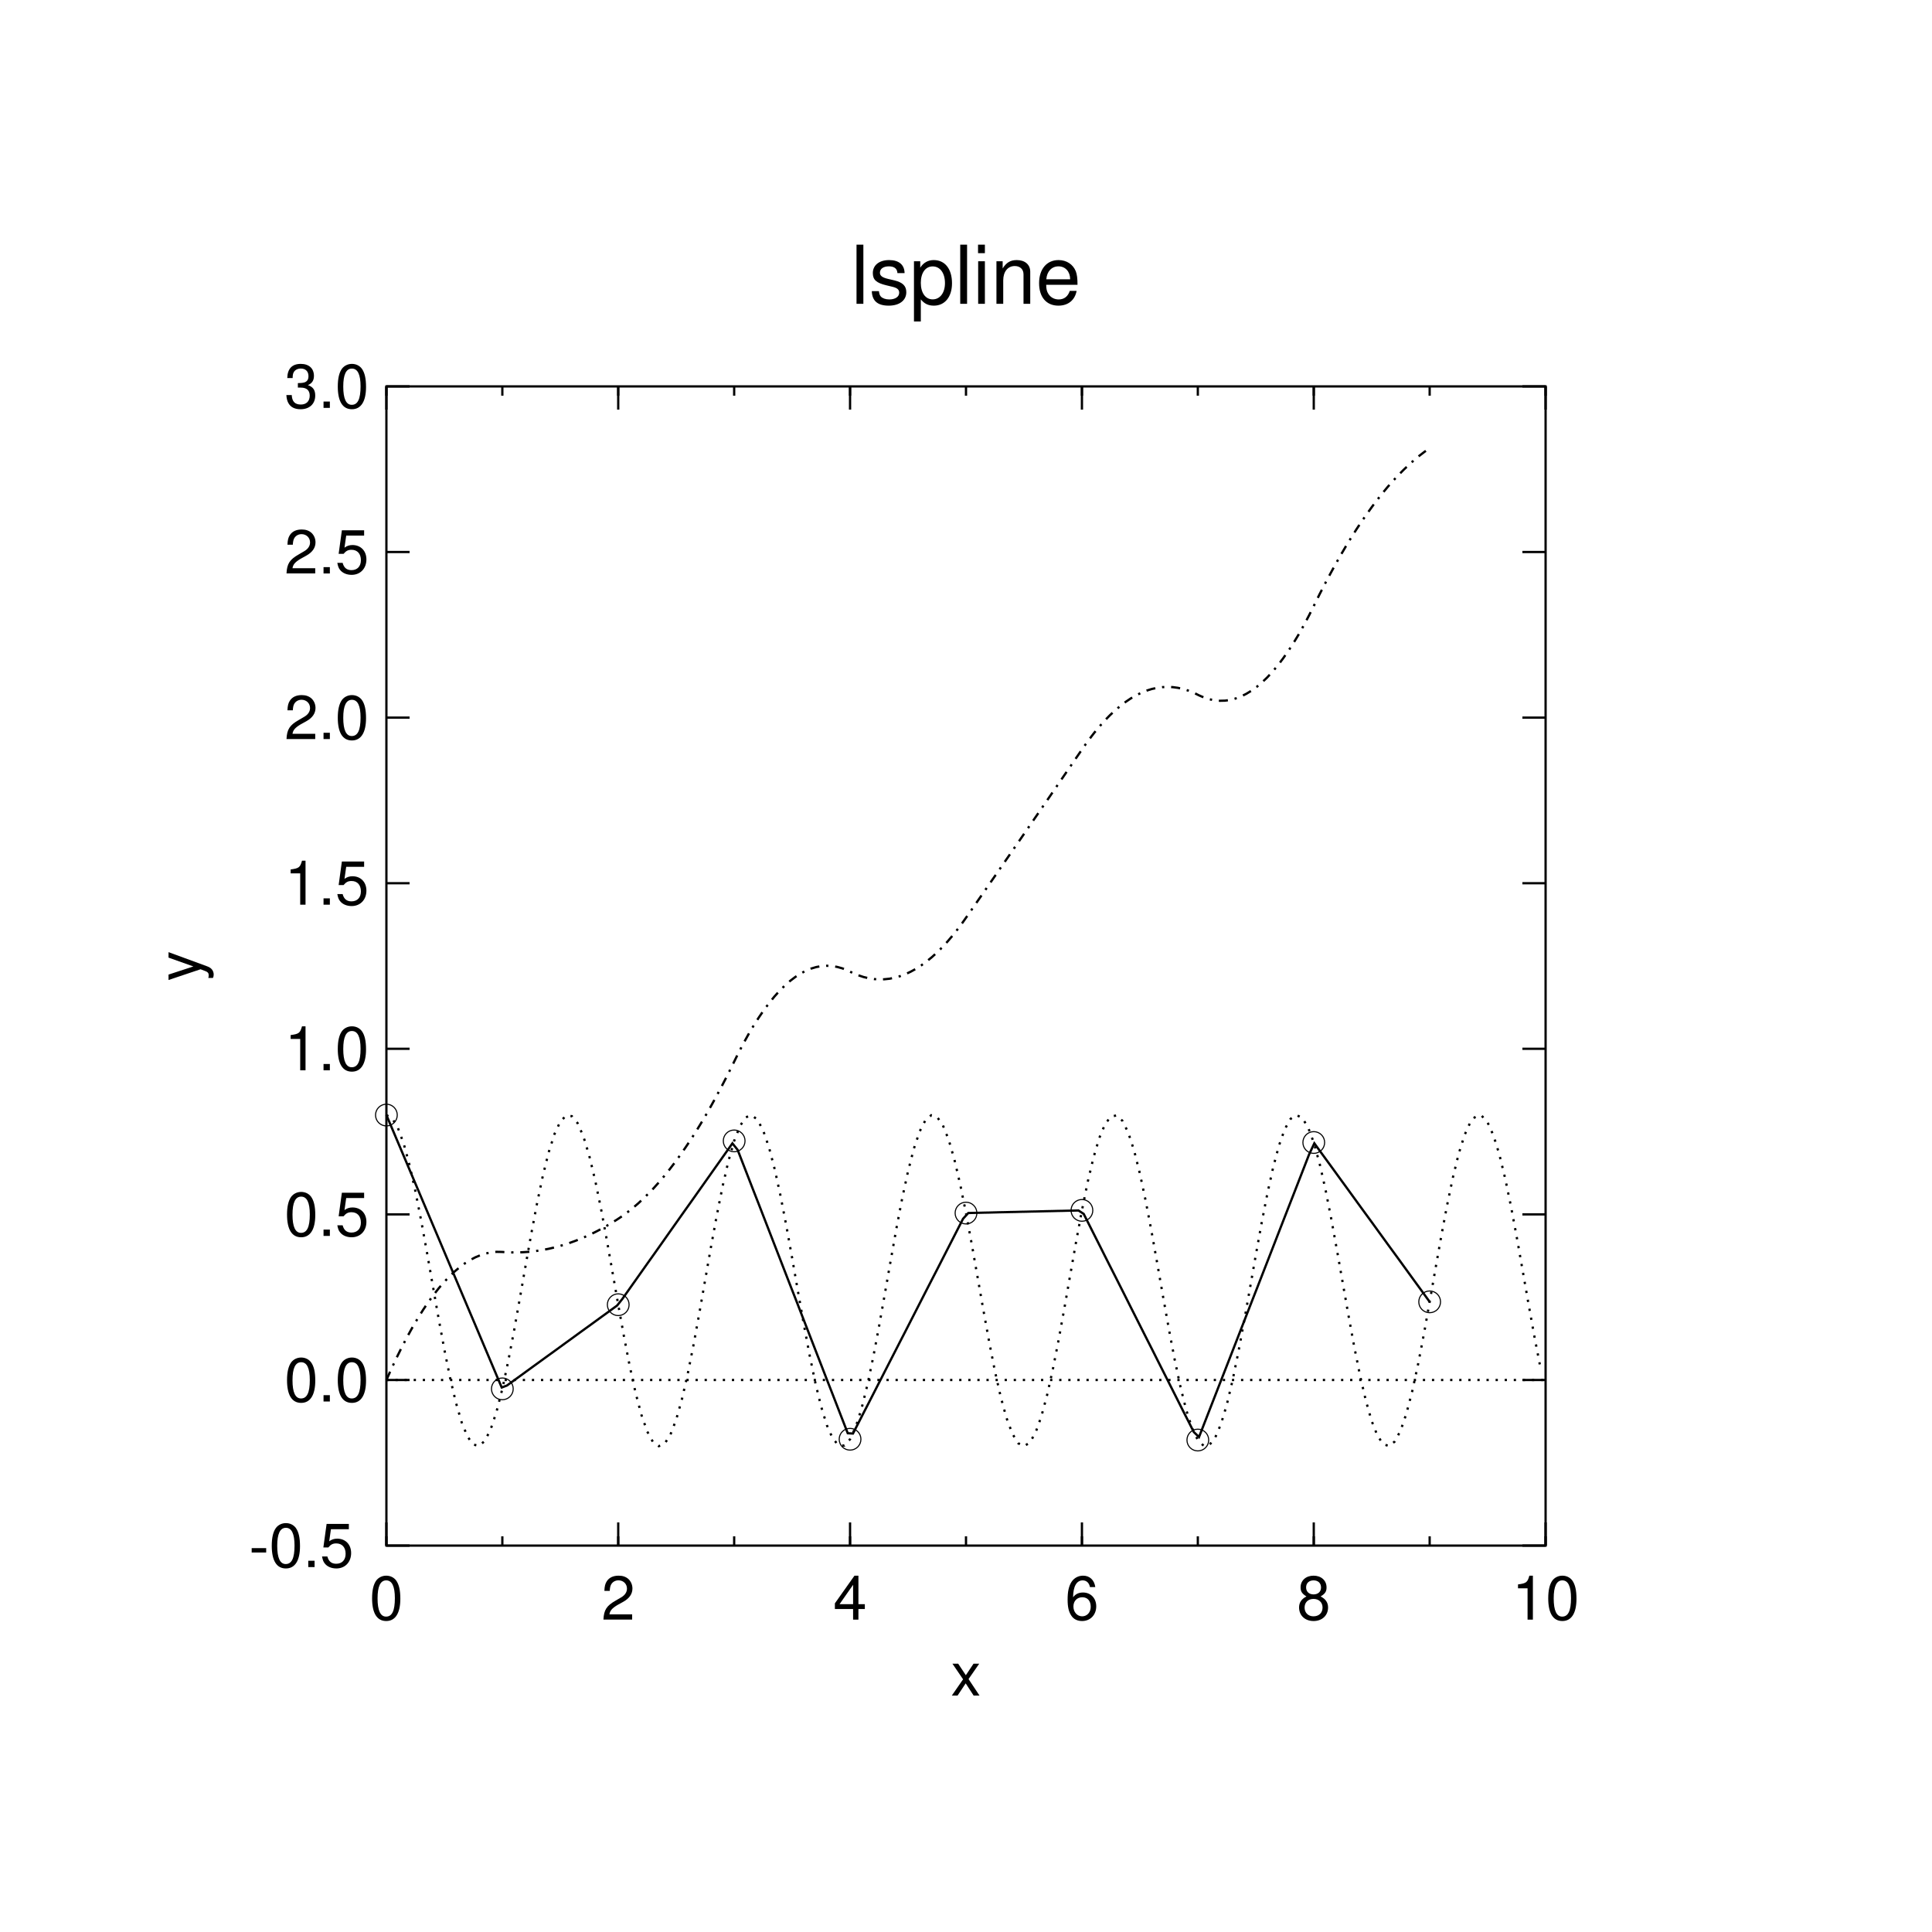
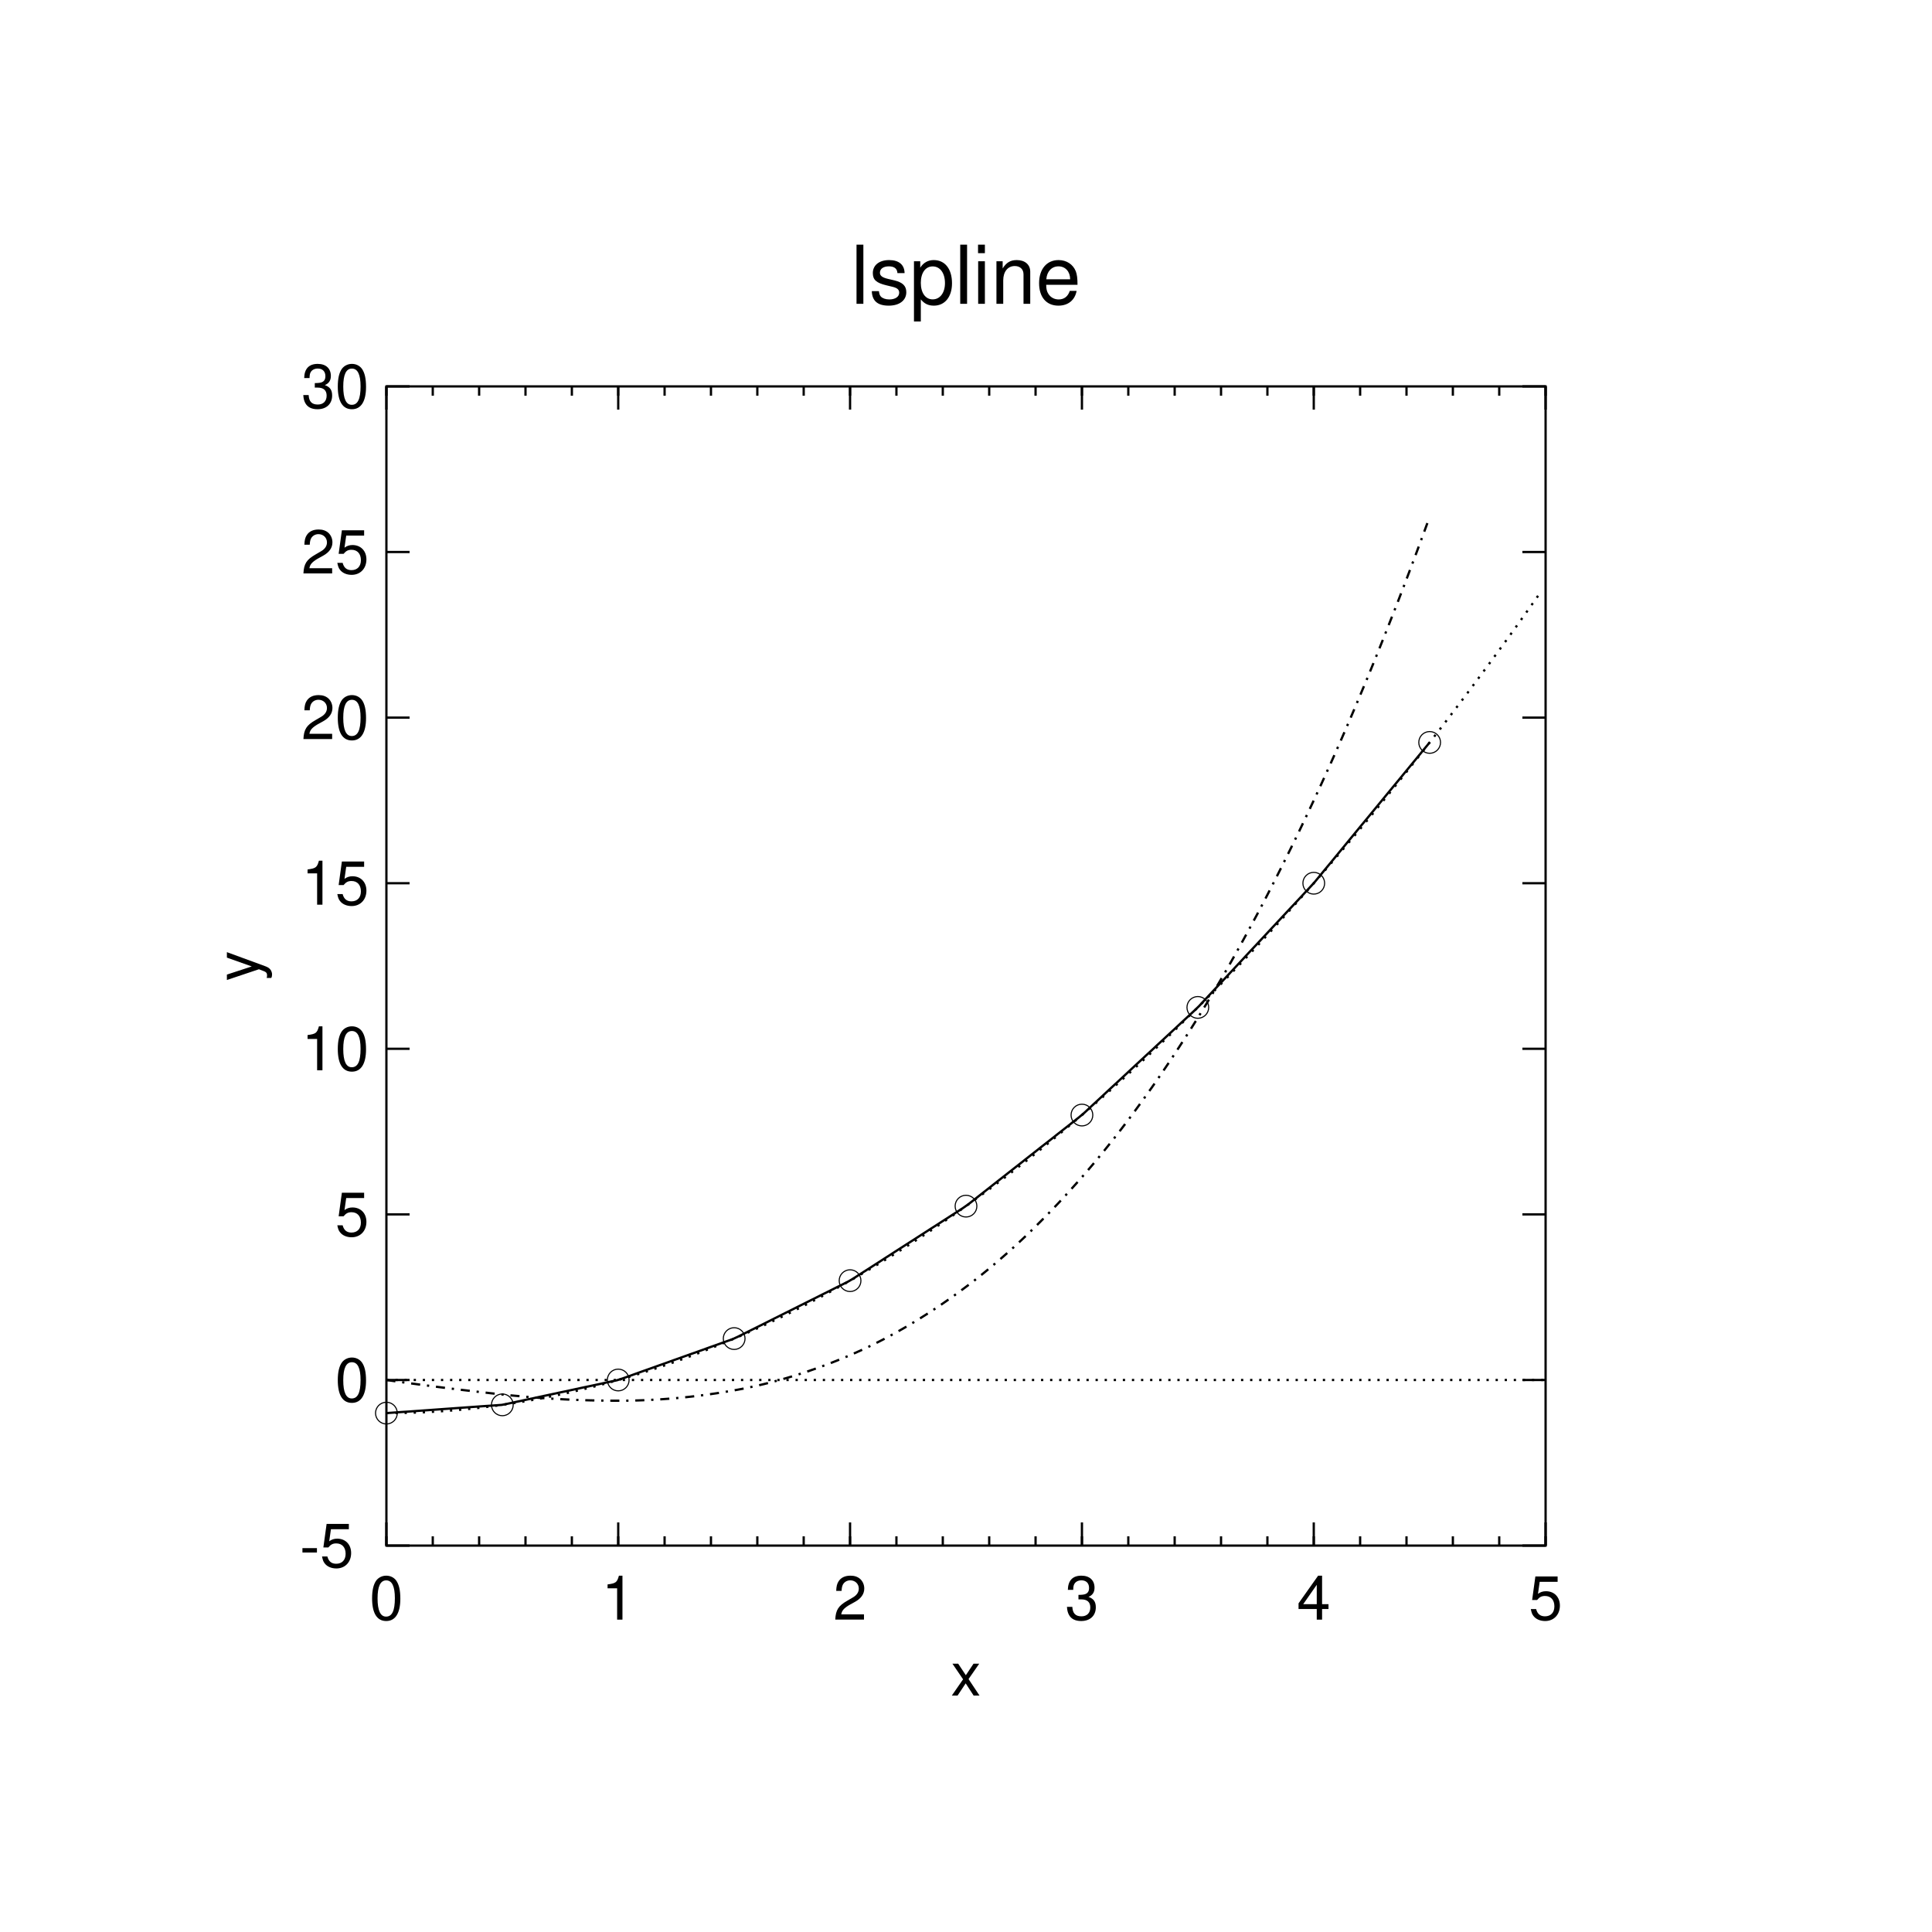
<svg xmlns="http://www.w3.org/2000/svg" version="1.1" baseProfile="full" id="body" width="8in" height="8in" viewBox="0 0 1 1" preserveAspectRatio="none">
  <rect id="background" x="0" y="0" width="1" height="1" stroke="none" fill="white" />
  <g id="content" transform="translate(0,1) scale(1,-1) scale(0.00024414) " xml:space="preserve" stroke="black" stroke-linecap="butt" stroke-linejoin="miter" stroke-miterlimit="10.433" stroke-dasharray="none" stroke-dashoffset="0" stroke-opacity="1" fill="none" fill-rule="evenodd" fill-opacity="1" font-style="normal" font-variant="normal" font-weight="normal" font-stretch="normal" font-size-adjust="none" letter-spacing="normal" word-spacing="normal" text-anchor="start">
    <text transform="translate(1804.2,3451.9) scale(1,-1) scale(8.6016) " font-family="Helvetica,sans-serif" font-size="20px" stroke="none" fill="black">lspline</text>
    <rect x="819.2" y="819.2" width="2457.6" height="2457.6" stroke-width="4.819" />
    <text transform="translate(783.33,662.21) scale(1,-1) scale(6.4512) " font-family="Helvetica,sans-serif" font-size="20px" stroke="none" fill="black">0</text>
    <line x1="819.2" y1="3276.8" x2="819.2" y2="3227.6" stroke-width="4.819" />
    <line x1="819.2" y1="819.2" x2="819.2" y2="868.35" stroke-width="4.819" />
-     <text transform="translate(1274.9,662.21) scale(1,-1) scale(6.4512) " font-family="Helvetica,sans-serif" font-size="20px" stroke="none" fill="black">2</text>
+     <text transform="translate(1274.9,662.21) scale(1,-1) scale(6.4512) " font-family="Helvetica,sans-serif" font-size="20px" stroke="none" fill="black">1</text>
    <line x1="1310.7" y1="3276.8" x2="1310.7" y2="3227.6" stroke-width="4.819" />
    <line x1="1310.7" y1="819.2" x2="1310.7" y2="868.35" stroke-width="4.819" />
-     <text transform="translate(1766.4,662.21) scale(1,-1) scale(6.4512) " font-family="Helvetica,sans-serif" font-size="20px" stroke="none" fill="black">4</text>
+     <text transform="translate(1766.4,662.21) scale(1,-1) scale(6.4512) " font-family="Helvetica,sans-serif" font-size="20px" stroke="none" fill="black">2</text>
    <line x1="1802.2" y1="3276.8" x2="1802.2" y2="3227.6" stroke-width="4.819" />
    <line x1="1802.2" y1="819.2" x2="1802.2" y2="868.35" stroke-width="4.819" />
-     <text transform="translate(2257.9,662.21) scale(1,-1) scale(6.4512) " font-family="Helvetica,sans-serif" font-size="20px" stroke="none" fill="black">6</text>
+     <text transform="translate(2257.9,662.21) scale(1,-1) scale(6.4512) " font-family="Helvetica,sans-serif" font-size="20px" stroke="none" fill="black">3</text>
    <line x1="2293.8" y1="3276.8" x2="2293.8" y2="3227.6" stroke-width="4.819" />
    <line x1="2293.8" y1="819.2" x2="2293.8" y2="868.35" stroke-width="4.819" />
-     <text transform="translate(2749.4,662.21) scale(1,-1) scale(6.4512) " font-family="Helvetica,sans-serif" font-size="20px" stroke="none" fill="black">8</text>
+     <text transform="translate(2749.4,662.21) scale(1,-1) scale(6.4512) " font-family="Helvetica,sans-serif" font-size="20px" stroke="none" fill="black">4</text>
    <line x1="2785.3" y1="3276.8" x2="2785.3" y2="3227.6" stroke-width="4.819" />
    <line x1="2785.3" y1="819.2" x2="2785.3" y2="868.35" stroke-width="4.819" />
-     <text transform="translate(3205.1,662.21) scale(1,-1) scale(6.4512) " font-family="Helvetica,sans-serif" font-size="20px" stroke="none" fill="black">10</text>
+     <text transform="translate(3240.9,662.21) scale(1,-1) scale(6.4512) " font-family="Helvetica,sans-serif" font-size="20px" stroke="none" fill="black">5</text>
    <line x1="3276.8" y1="3276.8" x2="3276.8" y2="3227.6" stroke-width="4.819" />
    <line x1="3276.8" y1="819.2" x2="3276.8" y2="868.35" stroke-width="4.819" />
    <line x1="819.2" y1="3276.8" x2="819.2" y2="3257.1" stroke-width="4.819" />
    <line x1="819.2" y1="819.2" x2="819.2" y2="838.86" stroke-width="4.819" />
-     <line x1="1065" y1="3276.8" x2="1065" y2="3257.1" stroke-width="4.819" />
-     <line x1="1065" y1="819.2" x2="1065" y2="838.86" stroke-width="4.819" />
+     <line x1="917.5" y1="3276.8" x2="917.5" y2="3257.1" stroke-width="4.819" />
+     <line x1="917.5" y1="819.2" x2="917.5" y2="838.86" stroke-width="4.819" />
+     <line x1="1015.8" y1="3276.8" x2="1015.8" y2="3257.1" stroke-width="4.819" />
+     <line x1="1015.8" y1="819.2" x2="1015.8" y2="838.86" stroke-width="4.819" />
+     <line x1="1114.1" y1="3276.8" x2="1114.1" y2="3257.1" stroke-width="4.819" />
+     <line x1="1114.1" y1="819.2" x2="1114.1" y2="838.86" stroke-width="4.819" />
+     <line x1="1212.4" y1="3276.8" x2="1212.4" y2="3257.1" stroke-width="4.819" />
+     <line x1="1212.4" y1="819.2" x2="1212.4" y2="838.86" stroke-width="4.819" />
    <line x1="1310.7" y1="3276.8" x2="1310.7" y2="3257.1" stroke-width="4.819" />
    <line x1="1310.7" y1="819.2" x2="1310.7" y2="838.86" stroke-width="4.819" />
-     <line x1="1556.5" y1="3276.8" x2="1556.5" y2="3257.1" stroke-width="4.819" />
-     <line x1="1556.5" y1="819.2" x2="1556.5" y2="838.86" stroke-width="4.819" />
+     <line x1="1409" y1="3276.8" x2="1409" y2="3257.1" stroke-width="4.819" />
+     <line x1="1409" y1="819.2" x2="1409" y2="838.86" stroke-width="4.819" />
+     <line x1="1507.3" y1="3276.8" x2="1507.3" y2="3257.1" stroke-width="4.819" />
+     <line x1="1507.3" y1="819.2" x2="1507.3" y2="838.86" stroke-width="4.819" />
+     <line x1="1605.6" y1="3276.8" x2="1605.6" y2="3257.1" stroke-width="4.819" />
+     <line x1="1605.6" y1="819.2" x2="1605.6" y2="838.86" stroke-width="4.819" />
+     <line x1="1703.9" y1="3276.8" x2="1703.9" y2="3257.1" stroke-width="4.819" />
+     <line x1="1703.9" y1="819.2" x2="1703.9" y2="838.86" stroke-width="4.819" />
    <line x1="1802.2" y1="3276.8" x2="1802.2" y2="3257.1" stroke-width="4.819" />
    <line x1="1802.2" y1="819.2" x2="1802.2" y2="838.86" stroke-width="4.819" />
-     <line x1="2048" y1="3276.8" x2="2048" y2="3257.1" stroke-width="4.819" />
-     <line x1="2048" y1="819.2" x2="2048" y2="838.86" stroke-width="4.819" />
+     <line x1="1900.5" y1="3276.8" x2="1900.5" y2="3257.1" stroke-width="4.819" />
+     <line x1="1900.5" y1="819.2" x2="1900.5" y2="838.86" stroke-width="4.819" />
+     <line x1="1998.8" y1="3276.8" x2="1998.8" y2="3257.1" stroke-width="4.819" />
+     <line x1="1998.8" y1="819.2" x2="1998.8" y2="838.86" stroke-width="4.819" />
+     <line x1="2097.2" y1="3276.8" x2="2097.2" y2="3257.1" stroke-width="4.819" />
+     <line x1="2097.2" y1="819.2" x2="2097.2" y2="838.86" stroke-width="4.819" />
+     <line x1="2195.5" y1="3276.8" x2="2195.5" y2="3257.1" stroke-width="4.819" />
+     <line x1="2195.5" y1="819.2" x2="2195.5" y2="838.86" stroke-width="4.819" />
    <line x1="2293.8" y1="3276.8" x2="2293.8" y2="3257.1" stroke-width="4.819" />
    <line x1="2293.8" y1="819.2" x2="2293.8" y2="838.86" stroke-width="4.819" />
-     <line x1="2539.5" y1="3276.8" x2="2539.5" y2="3257.1" stroke-width="4.819" />
-     <line x1="2539.5" y1="819.2" x2="2539.5" y2="838.86" stroke-width="4.819" />
+     <line x1="2392.1" y1="3276.8" x2="2392.1" y2="3257.1" stroke-width="4.819" />
+     <line x1="2392.1" y1="819.2" x2="2392.1" y2="838.86" stroke-width="4.819" />
+     <line x1="2490.4" y1="3276.8" x2="2490.4" y2="3257.1" stroke-width="4.819" />
+     <line x1="2490.4" y1="819.2" x2="2490.4" y2="838.86" stroke-width="4.819" />
+     <line x1="2588.7" y1="3276.8" x2="2588.7" y2="3257.1" stroke-width="4.819" />
+     <line x1="2588.7" y1="819.2" x2="2588.7" y2="838.86" stroke-width="4.819" />
+     <line x1="2687" y1="3276.8" x2="2687" y2="3257.1" stroke-width="4.819" />
+     <line x1="2687" y1="819.2" x2="2687" y2="838.86" stroke-width="4.819" />
    <line x1="2785.3" y1="3276.8" x2="2785.3" y2="3257.1" stroke-width="4.819" />
    <line x1="2785.3" y1="819.2" x2="2785.3" y2="838.86" stroke-width="4.819" />
-     <line x1="3031" y1="3276.8" x2="3031" y2="3257.1" stroke-width="4.819" />
-     <line x1="3031" y1="819.2" x2="3031" y2="838.86" stroke-width="4.819" />
+     <line x1="2883.6" y1="3276.8" x2="2883.6" y2="3257.1" stroke-width="4.819" />
+     <line x1="2883.6" y1="819.2" x2="2883.6" y2="838.86" stroke-width="4.819" />
+     <line x1="2981.9" y1="3276.8" x2="2981.9" y2="3257.1" stroke-width="4.819" />
+     <line x1="2981.9" y1="819.2" x2="2981.9" y2="838.86" stroke-width="4.819" />
+     <line x1="3080.2" y1="3276.8" x2="3080.2" y2="3257.1" stroke-width="4.819" />
+     <line x1="3080.2" y1="819.2" x2="3080.2" y2="838.86" stroke-width="4.819" />
+     <line x1="3178.5" y1="3276.8" x2="3178.5" y2="3257.1" stroke-width="4.819" />
+     <line x1="3178.5" y1="819.2" x2="3178.5" y2="838.86" stroke-width="4.819" />
    <line x1="3276.8" y1="3276.8" x2="3276.8" y2="3257.1" stroke-width="4.819" />
    <line x1="3276.8" y1="819.2" x2="3276.8" y2="838.86" stroke-width="4.819" />
-     <text transform="translate(527.64,773.65) scale(1,-1) scale(6.4512) " font-family="Helvetica,sans-serif" font-size="20px" stroke="none" fill="black">-0.5</text>
+     <text transform="translate(635.25,773.65) scale(1,-1) scale(6.4512) " font-family="Helvetica,sans-serif" font-size="20px" stroke="none" fill="black">-5</text>
    <line x1="3276.8" y1="819.2" x2="3227.6" y2="819.2" stroke-width="4.819" />
    <line x1="819.2" y1="819.2" x2="868.35" y2="819.2" stroke-width="4.819" />
-     <text transform="translate(602.99,1124.7) scale(1,-1) scale(6.4512) " font-family="Helvetica,sans-serif" font-size="20px" stroke="none" fill="black">0.0</text>
+     <text transform="translate(710.6,1124.7) scale(1,-1) scale(6.4512) " font-family="Helvetica,sans-serif" font-size="20px" stroke="none" fill="black">0</text>
    <line x1="3276.8" y1="1170.3" x2="3227.6" y2="1170.3" stroke-width="4.819" />
    <line x1="819.2" y1="1170.3" x2="868.35" y2="1170.3" stroke-width="4.819" />
-     <text transform="translate(602.99,1475.8) scale(1,-1) scale(6.4512) " font-family="Helvetica,sans-serif" font-size="20px" stroke="none" fill="black">0.5</text>
+     <text transform="translate(710.6,1475.8) scale(1,-1) scale(6.4512) " font-family="Helvetica,sans-serif" font-size="20px" stroke="none" fill="black">5</text>
    <line x1="3276.8" y1="1521.4" x2="3227.6" y2="1521.4" stroke-width="4.819" />
    <line x1="819.2" y1="1521.4" x2="868.35" y2="1521.4" stroke-width="4.819" />
-     <text transform="translate(602.99,1826.9) scale(1,-1) scale(6.4512) " font-family="Helvetica,sans-serif" font-size="20px" stroke="none" fill="black">1.0</text>
+     <text transform="translate(638.86,1826.9) scale(1,-1) scale(6.4512) " font-family="Helvetica,sans-serif" font-size="20px" stroke="none" fill="black">10</text>
    <line x1="3276.8" y1="1872.5" x2="3227.6" y2="1872.5" stroke-width="4.819" />
    <line x1="819.2" y1="1872.5" x2="868.35" y2="1872.5" stroke-width="4.819" />
-     <text transform="translate(602.99,2178) scale(1,-1) scale(6.4512) " font-family="Helvetica,sans-serif" font-size="20px" stroke="none" fill="black">1.5</text>
+     <text transform="translate(638.86,2178) scale(1,-1) scale(6.4512) " font-family="Helvetica,sans-serif" font-size="20px" stroke="none" fill="black">15</text>
    <line x1="3276.8" y1="2223.5" x2="3227.6" y2="2223.5" stroke-width="4.819" />
    <line x1="819.2" y1="2223.5" x2="868.35" y2="2223.5" stroke-width="4.819" />
-     <text transform="translate(602.99,2529.1) scale(1,-1) scale(6.4512) " font-family="Helvetica,sans-serif" font-size="20px" stroke="none" fill="black">2.0</text>
+     <text transform="translate(638.86,2529.1) scale(1,-1) scale(6.4512) " font-family="Helvetica,sans-serif" font-size="20px" stroke="none" fill="black">20</text>
    <line x1="3276.8" y1="2574.6" x2="3227.6" y2="2574.6" stroke-width="4.819" />
    <line x1="819.2" y1="2574.6" x2="868.35" y2="2574.6" stroke-width="4.819" />
-     <text transform="translate(602.99,2880.2) scale(1,-1) scale(6.4512) " font-family="Helvetica,sans-serif" font-size="20px" stroke="none" fill="black">2.5</text>
+     <text transform="translate(638.86,2880.2) scale(1,-1) scale(6.4512) " font-family="Helvetica,sans-serif" font-size="20px" stroke="none" fill="black">25</text>
    <line x1="3276.8" y1="2925.7" x2="3227.6" y2="2925.7" stroke-width="4.819" />
    <line x1="819.2" y1="2925.7" x2="868.35" y2="2925.7" stroke-width="4.819" />
-     <text transform="translate(602.99,3231.3) scale(1,-1) scale(6.4512) " font-family="Helvetica,sans-serif" font-size="20px" stroke="none" fill="black">3.0</text>
+     <text transform="translate(638.86,3231.3) scale(1,-1) scale(6.4512) " font-family="Helvetica,sans-serif" font-size="20px" stroke="none" fill="black">30</text>
    <line x1="3276.8" y1="3276.8" x2="3227.6" y2="3276.8" stroke-width="4.819" />
    <line x1="819.2" y1="3276.8" x2="868.35" y2="3276.8" stroke-width="4.819" />
    <line x1="819.2" y1="1170.3" x2="3276.8" y2="1170.3" stroke-width="4.819" stroke-dasharray="4.819, 14.456" />
    <text transform="translate(2015.7,501.24) scale(1,-1) scale(6.4512) " font-family="Helvetica,sans-serif" font-size="20px" stroke="none" fill="black">x</text>
-     <text transform="matrix(0 6.4512 6.4512 0 424.93 2015.7) " font-family="Helvetica,sans-serif" font-size="20px" stroke="none" fill="black">y</text>
-     <circle cx="819.2" cy="1732" r="23.04" stroke-width="2.304" />
-     <circle cx="1065" cy="1151.5" r="23.04" stroke-width="2.304" />
-     <circle cx="1310.7" cy="1329.9" r="23.04" stroke-width="2.304" />
-     <circle cx="1556.5" cy="1677.2" r="23.04" stroke-width="2.304" />
-     <circle cx="1802.2" cy="1044.7" r="23.04" stroke-width="2.304" />
-     <circle cx="2048" cy="1524.2" r="23.04" stroke-width="2.304" />
-     <circle cx="2293.8" cy="1529.9" r="23.04" stroke-width="2.304" />
-     <circle cx="2539.5" cy="1043" r="23.04" stroke-width="2.304" />
-     <circle cx="2785.3" cy="1673.8" r="23.04" stroke-width="2.304" />
-     <circle cx="3031" cy="1336" r="23.04" stroke-width="2.304" />
-     <polyline points="819.2,1732 831.49,1725 843.78,1704.3 856.06,1670.7 868.35,1625.5 880.64,1570.6 892.93,1508.2 905.22,1440.6 917.5,1370.7 929.79,1301.2 942.08,1234.8 954.37,1174.3 966.66,1122 978.94,1080.1 991.23,1050.1 1003.5,1033.4 1015.8,1030.5 1028.1,1041.5 1040.4,1066.1 1052.7,1103.2 1065,1151.5 1077.2,1208.8 1089.5,1273 1101.8,1341.6 1114.1,1411.7 1126.4,1480.5 1138.7,1545.4 1151,1603.8 1163.3,1653.2 1175.6,1691.8 1187.8,1718 1200.1,1730.8 1212.4,1729.6 1224.7,1714.6 1237,1686.2 1249.3,1645.6 1261.6,1594.5 1273.9,1534.9 1286.1,1469.2 1298.4,1399.9 1310.7,1329.9 1323,1261.9 1335.3,1198.6 1347.6,1142.6 1359.9,1096.2 1372.2,1061.1 1384.4,1038.7 1396.7,1030 1409,1035.2 1421.3,1054.3 1433.6,1086.4 1445.9,1130.2 1458.2,1184 1470.5,1245.7 1482.8,1312.7 1495,1382.5 1507.3,1452.2 1519.6,1519.1 1531.9,1580.5 1544.2,1633.9 1556.5,1677.2 1568.8,1708.7 1581.1,1727.2 1593.3,1731.8 1605.6,1722.5 1617.9,1699.5 1630.2,1663.9 1642.5,1616.9 1654.8,1560.6 1667.1,1497.1 1679.4,1428.9 1691.6,1358.9 1703.9,1289.7 1716.2,1224.2 1728.5,1164.9 1740.8,1114.2 1753.1,1074.2 1765.4,1046.4 1777.7,1031.9 1790,1031.3 1802.2,1044.7 1814.5,1071.5 1826.8,1110.6 1839.1,1160.5 1851.4,1219.2 1863.7,1284.3 1876,1353.3 1888.3,1423.4 1900.5,1491.8 1912.8,1555.8 1925.1,1612.8 1937.4,1660.5 1949.7,1697.1 1962,1721.1 1974.3,1731.6 1986.6,1728.1 1998.8,1710.7 2011.1,1680.2 2023.4,1637.7 2035.7,1585 2048,1524.2 2060.3,1457.7 2072.6,1388.1 2084.9,1318.2 2097.2,1250.8 2109.4,1188.6 2121.7,1134.1 2134,1089.4 2146.3,1056.4 2158.6,1036.2 2170.9,1029.9 2183.2,1037.5 2195.5,1058.8 2207.7,1092.9 2220,1138.6 2232.3,1193.9 2244.6,1256.6 2256.9,1324.3 2269.2,1394.3 2281.5,1463.7 2293.8,1529.9 2306,1590.1 2318.3,1641.9 2330.6,1683.4 2342.9,1712.8 2355.2,1728.9 2367.5,1731.2 2379.8,1719.6 2392.1,1694.4 2404.4,1656.7 2416.6,1608.1 2428.9,1550.3 2441.2,1485.9 2453.5,1417.2 2465.8,1347.1 2478.1,1278.4 2490.4,1213.7 2502.7,1155.7 2514.9,1106.7 2527.2,1068.6 2539.5,1043 2551.8,1030.8 2564.1,1032.6 2576.4,1048.3 2588.7,1077.3 2601,1118.3 2613.2,1169.8 2625.5,1229.8 2637.8,1295.7 2650.1,1365.1 2662.4,1435.1 2674.7,1502.9 2687,1565.9 2699.3,1621.5 2711.6,1667.5 2723.8,1702.1 2736.1,1723.9 2748.4,1732 2760.7,1726.1 2773,1706.4 2785.3,1673.8 2797.6,1629.5 2809.9,1575.3 2822.1,1513.4 2834.4,1446.1 2846.7,1376.3 2859,1306.6 2871.3,1239.9 2883.6,1178.9 2895.9,1125.9 2908.2,1083 2920.4,1052.1 2932.7,1034.2 2945,1030.2 2957.3,1040.1 2969.6,1063.7 2981.9,1099.9 2994.2,1147.2 3006.5,1204 3018.8,1267.7 3031,1336 3043.3,1406.1 3055.6,1475.2 3067.9,1540.5 3080.2,1599.4 3092.5,1649.7 3104.8,1689.2 3117.1,1716.4 3129.3,1730.3 3141.6,1730.2 3153.9,1716.2 3166.2,1688.9 3178.5,1649.3 3190.8,1598.9 3203.1,1539.9 3215.4,1474.6 3227.6,1405.5 3239.9,1335.4 3252.2,1267.1 3264.5,1203.4 " stroke-width="4.819" stroke-dasharray="4.819, 14.456" />
-     <polyline points="819.2,1732 830.31,1705.8 841.43,1679.5 852.54,1653.3 863.66,1627 874.77,1600.7 885.89,1574.5 897,1548.2 908.12,1522 919.23,1495.7 930.35,1469.5 941.46,1443.2 952.58,1416.9 963.69,1390.7 974.81,1364.4 985.92,1338.2 997.04,1311.9 1008.2,1285.7 1019.3,1259.4 1030.4,1233.1 1041.5,1206.9 1052.6,1180.6 1063.7,1154.4 1074.8,1158.6 1086,1166.7 1097.1,1174.8 1108.2,1182.8 1119.3,1190.9 1130.4,1199 1141.5,1207 1152.6,1215.1 1163.8,1223.2 1174.9,1231.2 1186,1239.3 1197.1,1247.4 1208.2,1255.4 1219.3,1263.5 1230.4,1271.6 1241.6,1279.7 1252.7,1287.7 1263.8,1295.8 1274.9,1303.9 1286,1311.9 1297.1,1320 1308.3,1328.1 1319.4,1342.1 1330.5,1357.8 1341.6,1373.5 1352.7,1389.2 1363.8,1404.9 1374.9,1420.6 1386.1,1436.3 1397.2,1452 1408.3,1467.7 1419.4,1483.5 1430.5,1499.2 1441.6,1514.9 1452.7,1530.6 1463.9,1546.3 1475,1562 1486.1,1577.7 1497.2,1593.4 1508.3,1609.1 1519.4,1624.8 1530.5,1640.5 1541.7,1656.3 1552.8,1672 1563.9,1658.1 1575,1629.5 1586.1,1600.9 1597.2,1572.3 1608.4,1543.7 1619.5,1515.1 1630.6,1486.5 1641.7,1457.9 1652.8,1429.3 1663.9,1400.7 1675,1372.1 1686.2,1343.5 1697.3,1314.9 1708.4,1286.3 1719.5,1257.7 1730.6,1229.1 1741.7,1200.5 1752.8,1171.8 1764,1143.2 1775.1,1114.6 1786.2,1086 1797.3,1057.4 1808.4,1056.8 1819.5,1078.4 1830.6,1100.1 1841.8,1121.8 1852.9,1143.5 1864,1165.2 1875.1,1186.9 1886.2,1208.6 1897.3,1230.2 1908.4,1251.9 1919.6,1273.6 1930.7,1295.3 1941.8,1317 1952.9,1338.7 1964,1360.4 1975.1,1382 1986.3,1403.7 1997.4,1425.4 2008.5,1447.1 2019.6,1468.8 2030.7,1490.5 2041.8,1512.2 2052.9,1524.3 2064.1,1524.6 2075.2,1524.8 2086.3,1525.1 2097.4,1525.3 2108.5,1525.6 2119.6,1525.9 2130.7,1526.1 2141.9,1526.4 2153,1526.6 2164.1,1526.9 2175.2,1527.1 2186.3,1527.4 2197.4,1527.6 2208.5,1527.9 2219.7,1528.2 2230.8,1528.4 2241.9,1528.7 2253,1528.9 2264.1,1529.2 2275.2,1529.4 2286.4,1529.7 2297.5,1522.5 2308.6,1500.5 2319.7,1478.5 2330.8,1456.5 2341.9,1434.4 2353,1412.4 2364.2,1390.4 2375.3,1368.4 2386.4,1346.4 2397.5,1324.3 2408.6,1302.3 2419.7,1280.3 2430.8,1258.3 2442,1236.3 2453.1,1214.2 2464.2,1192.2 2475.3,1170.2 2486.4,1148.2 2497.5,1126.2 2508.6,1104.1 2519.8,1082.1 2530.9,1060.1 2542,1049.3 2553.1,1077.9 2564.2,1106.4 2575.3,1134.9 2586.4,1163.4 2597.6,1192 2608.7,1220.5 2619.8,1249 2630.9,1277.6 2642,1306.1 2653.1,1334.6 2664.3,1363.2 2675.4,1391.7 2686.5,1420.2 2697.6,1448.7 2708.7,1477.3 2719.8,1505.8 2730.9,1534.3 2742.1,1562.9 2753.2,1591.4 2764.3,1619.9 2775.4,1648.5 2786.5,1672.1 2797.6,1656.8 2808.7,1641.6 2819.9,1626.3 2831,1611 2842.1,1595.7 2853.2,1580.5 2864.3,1565.2 2875.4,1549.9 2886.5,1534.6 2897.7,1519.3 2908.8,1504.1 2919.9,1488.8 2931,1473.5 2942.1,1458.2 2953.2,1443 2964.4,1427.7 2975.5,1412.4 2986.6,1397.1 2997.7,1381.8 3008.8,1366.6 3019.9,1351.3 3031,1336 " stroke-width="4.819" />
-     <polyline points="819.2,1170.3 830.31,1195.1 841.43,1218.7 852.54,1241.2 863.66,1262.4 874.77,1282.5 885.89,1301.3 897,1319 908.12,1335.5 919.23,1350.8 930.35,1365 941.46,1377.9 952.58,1389.6 963.69,1400.2 974.81,1409.6 985.92,1417.8 997.04,1424.8 1008.2,1430.6 1019.3,1435.2 1030.4,1438.6 1041.5,1440.9 1052.6,1442 1063.7,1441.8 1074.8,1441.1 1086,1440.8 1097.1,1440.8 1108.2,1441.2 1119.3,1441.9 1130.4,1443 1141.5,1444.5 1152.6,1446.4 1163.8,1448.6 1174.9,1451.2 1186,1454.1 1197.1,1457.4 1208.2,1461.1 1219.3,1465.1 1230.4,1469.5 1241.6,1474.3 1252.7,1479.4 1263.8,1484.9 1274.9,1490.7 1286,1497 1297.1,1503.6 1308.3,1510.5 1319.4,1517.9 1330.5,1526.1 1341.6,1534.9 1352.7,1544.4 1363.8,1554.7 1374.9,1565.7 1386.1,1577.3 1397.2,1589.7 1408.3,1602.8 1419.4,1616.6 1430.5,1631.1 1441.6,1646.4 1452.7,1662.3 1463.9,1679 1475,1696.3 1486.1,1714.4 1497.2,1733.2 1508.3,1752.7 1519.4,1772.9 1530.5,1793.8 1541.7,1815.4 1552.8,1837.7 1563.9,1860.3 1575,1881.8 1586.1,1901.9 1597.2,1920.7 1608.4,1938.3 1619.5,1954.5 1630.6,1969.4 1641.7,1983.1 1652.8,1995.5 1663.9,2006.5 1675,2016.3 1686.2,2024.8 1697.3,2032 1708.4,2037.9 1719.5,2042.5 1730.6,2045.8 1741.7,2047.8 1752.8,2048.5 1764,2047.9 1775.1,2046 1786.2,2042.9 1797.3,2038.4 1808.4,2033 1819.5,2028.4 1830.6,2024.7 1841.8,2022 1852.9,2020.3 1864,2019.6 1875.1,2019.9 1886.2,2021.1 1897.3,2023.3 1908.4,2026.5 1919.6,2030.7 1930.7,2035.9 1941.8,2042 1952.9,2049.1 1964,2057.3 1975.1,2066.3 1986.3,2076.4 1997.4,2087.5 2008.5,2099.5 2019.6,2112.5 2030.7,2126.5 2041.8,2141.5 2052.9,2157.3 2064.1,2173.3 2075.2,2189.4 2086.3,2205.4 2097.4,2221.5 2108.5,2237.5 2119.6,2253.6 2130.7,2269.7 2141.9,2285.8 2153,2301.9 2164.1,2318 2175.2,2334.1 2186.3,2350.3 2197.4,2366.4 2208.5,2382.6 2219.7,2398.8 2230.8,2415 2241.9,2431.2 2253,2447.4 2264.1,2463.6 2275.2,2479.9 2286.4,2496.1 2297.5,2512.3 2308.6,2527.7 2319.7,2542.2 2330.8,2555.6 2341.9,2568.1 2353,2579.5 2364.2,2590 2375.3,2599.4 2386.4,2607.9 2397.5,2615.4 2408.6,2621.8 2419.7,2627.3 2430.8,2631.8 2442,2635.3 2453.1,2637.7 2464.2,2639.2 2475.3,2639.7 2486.4,2639.2 2497.5,2637.7 2508.6,2635.2 2519.8,2631.7 2530.9,2627.3 2542,2621.8 2553.1,2617 2564.2,2613.5 2575.3,2611.2 2586.4,2610.3 2597.6,2610.6 2608.7,2612.2 2619.8,2615.2 2630.9,2619.4 2642,2624.9 2653.1,2631.6 2664.3,2639.7 2675.4,2649.1 2686.5,2659.7 2697.6,2671.7 2708.7,2684.9 2719.8,2699.5 2730.9,2715.3 2742.1,2732.4 2753.2,2750.8 2764.3,2770.5 2775.4,2791.5 2786.5,2813.7 2797.6,2836.1 2808.7,2857.7 2819.9,2878.7 2831,2899 2842.1,2918.6 2853.2,2937.5 2864.3,2955.7 2875.4,2973.2 2886.5,2990 2897.7,3006.1 2908.8,3021.6 2919.9,3036.3 2931,3050.4 2942.1,3063.8 2953.2,3076.4 2964.4,3088.4 2975.5,3099.7 2986.6,3110.3 2997.7,3120.2 3008.8,3129.5 3019.9,3138 3031,3145.8 " stroke-width="4.819" stroke-dasharray="19.275, 14.456, 4.819, 14.456" />
+     <text transform="matrix(0 6.4512 6.4512 0 548.67 2015.7) " font-family="Helvetica,sans-serif" font-size="20px" stroke="none" fill="black">y</text>
+     <circle cx="819.2" cy="1100.1" r="23.04" stroke-width="2.304" />
+     <circle cx="1065" cy="1117.6" r="23.04" stroke-width="2.304" />
+     <circle cx="1310.7" cy="1170.3" r="23.04" stroke-width="2.304" />
+     <circle cx="1556.5" cy="1258.1" r="23.04" stroke-width="2.304" />
+     <circle cx="1802.2" cy="1380.9" r="23.04" stroke-width="2.304" />
+     <circle cx="2048" cy="1538.9" r="23.04" stroke-width="2.304" />
+     <circle cx="2293.8" cy="1732" r="23.04" stroke-width="2.304" />
+     <circle cx="2539.5" cy="1960.2" r="23.04" stroke-width="2.304" />
+     <circle cx="2785.3" cy="2223.5" r="23.04" stroke-width="2.304" />
+     <circle cx="3031" cy="2522" r="23.04" stroke-width="2.304" />
+     <polyline points="819.2,1100.1 831.49,1100.1 843.78,1100.2 856.06,1100.5 868.35,1100.8 880.64,1101.2 892.93,1101.6 905.22,1102.2 917.5,1102.9 929.79,1103.6 942.08,1104.5 954.37,1105.4 966.66,1106.4 978.94,1107.5 991.23,1108.7 1003.5,1109.9 1015.8,1111.3 1028.1,1112.8 1040.4,1114.3 1052.7,1115.9 1065,1117.6 1077.2,1119.4 1089.5,1121.3 1101.8,1123.3 1114.1,1125.3 1126.4,1127.5 1138.7,1129.7 1151,1132.1 1163.3,1134.5 1175.6,1137 1187.8,1139.6 1200.1,1142.2 1212.4,1145 1224.7,1147.9 1237,1150.8 1249.3,1153.8 1261.6,1156.9 1273.9,1160.1 1286.1,1163.4 1298.4,1166.8 1310.7,1170.3 1323,1173.8 1335.3,1177.5 1347.6,1181.2 1359.9,1185 1372.2,1188.9 1384.4,1192.9 1396.7,1197 1409,1201.2 1421.3,1205.4 1433.6,1209.8 1445.9,1214.2 1458.2,1218.7 1470.5,1223.3 1482.8,1228 1495,1232.8 1507.3,1237.7 1519.6,1242.7 1531.9,1247.7 1544.2,1252.8 1556.5,1258.1 1568.8,1263.4 1581.1,1268.8 1593.3,1274.3 1605.6,1279.8 1617.9,1285.5 1630.2,1291.2 1642.5,1297.1 1654.8,1303 1667.1,1309 1679.4,1315.1 1691.6,1321.3 1703.9,1327.6 1716.2,1333.9 1728.5,1340.4 1740.8,1346.9 1753.1,1353.6 1765.4,1360.3 1777.7,1367.1 1790,1374 1802.2,1380.9 1814.5,1388 1826.8,1395.2 1839.1,1402.4 1851.4,1409.7 1863.7,1417.1 1876,1424.6 1888.3,1432.2 1900.5,1439.9 1912.8,1447.7 1925.1,1455.5 1937.4,1463.5 1949.7,1471.5 1962,1479.6 1974.3,1487.8 1986.6,1496.1 1998.8,1504.5 2011.1,1513 2023.4,1521.5 2035.7,1530.2 2048,1538.9 2060.3,1547.7 2072.6,1556.7 2084.9,1565.7 2097.2,1574.7 2109.4,1583.9 2121.7,1593.2 2134,1602.5 2146.3,1612 2158.6,1621.5 2170.9,1631.1 2183.2,1640.8 2195.5,1650.6 2207.7,1660.4 2220,1670.4 2232.3,1680.5 2244.6,1690.6 2256.9,1700.8 2269.2,1711.1 2281.5,1721.5 2293.8,1732 2306,1742.6 2318.3,1753.3 2330.6,1764 2342.9,1774.9 2355.2,1785.8 2367.5,1796.8 2379.8,1807.9 2392.1,1819.1 2404.4,1830.4 2416.6,1841.7 2428.9,1853.2 2441.2,1864.7 2453.5,1876.4 2465.8,1888.1 2478.1,1899.9 2490.4,1911.8 2502.7,1923.8 2514.9,1935.8 2527.2,1948 2539.5,1960.2 2551.8,1972.6 2564.1,1985 2576.4,1997.5 2588.7,2010.1 2601,2022.8 2613.2,2035.5 2625.5,2048.4 2637.8,2061.3 2650.1,2074.4 2662.4,2087.5 2674.7,2100.7 2687,2114 2699.3,2127.4 2711.6,2140.9 2723.8,2154.4 2736.1,2168.1 2748.4,2181.8 2760.7,2195.6 2773,2209.5 2785.3,2223.5 2797.6,2237.6 2809.9,2251.8 2822.1,2266.1 2834.4,2280.4 2846.7,2294.9 2859,2309.4 2871.3,2324 2883.6,2338.7 2895.9,2353.5 2908.2,2368.4 2920.4,2383.3 2932.7,2398.4 2945,2413.5 2957.3,2428.8 2969.6,2444.1 2981.9,2459.5 2994.2,2475 3006.5,2490.5 3018.8,2506.2 3031,2522 3043.3,2537.8 3055.6,2553.7 3067.9,2569.8 3080.2,2585.9 3092.5,2602.1 3104.8,2618.3 3117.1,2634.7 3129.3,2651.2 3141.6,2667.7 3153.9,2684.3 3166.2,2701.1 3178.5,2717.9 3190.8,2734.8 3203.1,2751.8 3215.4,2768.8 3227.6,2786 3239.9,2803.2 3252.2,2820.6 3264.5,2838 " stroke-width="4.819" stroke-dasharray="4.819, 14.456" />
+     <polyline points="819.2,1100.1 830.31,1100.9 841.43,1101.7 852.54,1102.5 863.66,1103.2 874.77,1104 885.89,1104.8 897,1105.6 908.12,1106.4 919.23,1107.2 930.35,1108 941.46,1108.8 952.58,1109.6 963.69,1110.4 974.81,1111.2 985.92,1112 997.04,1112.8 1008.2,1113.6 1019.3,1114.4 1030.4,1115.2 1041.5,1115.9 1052.6,1116.7 1063.7,1117.5 1074.8,1119.7 1086,1122.1 1097.1,1124.5 1108.2,1126.9 1119.3,1129.3 1130.4,1131.6 1141.5,1134 1152.6,1136.4 1163.8,1138.8 1174.9,1141.2 1186,1143.6 1197.1,1145.9 1208.2,1148.3 1219.3,1150.7 1230.4,1153.1 1241.6,1155.5 1252.7,1157.8 1263.8,1160.2 1274.9,1162.6 1286,1165 1297.1,1167.4 1308.3,1169.8 1319.4,1173.4 1330.5,1177.3 1341.6,1181.3 1352.7,1185.3 1363.8,1189.3 1374.9,1193.2 1386.1,1197.2 1397.2,1201.2 1408.3,1205.1 1419.4,1209.1 1430.5,1213.1 1441.6,1217 1452.7,1221 1463.9,1225 1475,1228.9 1486.1,1232.9 1497.2,1236.9 1508.3,1240.9 1519.4,1244.8 1530.5,1248.8 1541.7,1252.8 1552.8,1256.7 1563.9,1261.8 1575,1267.3 1586.1,1272.9 1597.2,1278.4 1608.4,1284 1619.5,1289.5 1630.6,1295.1 1641.7,1300.7 1652.8,1306.2 1663.9,1311.8 1675,1317.3 1686.2,1322.9 1697.3,1328.5 1708.4,1334 1719.5,1339.6 1730.6,1345.1 1741.7,1350.7 1752.8,1356.2 1764,1361.8 1775.1,1367.4 1786.2,1372.9 1797.3,1378.5 1808.4,1384.9 1819.5,1392.1 1830.6,1399.2 1841.8,1406.3 1852.9,1413.5 1864,1420.6 1875.1,1427.8 1886.2,1434.9 1897.3,1442.1 1908.4,1449.2 1919.6,1456.4 1930.7,1463.5 1941.8,1470.6 1952.9,1477.8 1964,1484.9 1975.1,1492.1 1986.3,1499.2 1997.4,1506.4 2008.5,1513.5 2019.6,1520.7 2030.7,1527.8 2041.8,1535 2052.9,1542.8 2064.1,1551.5 2075.2,1560.3 2086.3,1569 2097.4,1577.7 2108.5,1586.5 2119.6,1595.2 2130.7,1603.9 2141.9,1612.7 2153,1621.4 2164.1,1630.1 2175.2,1638.9 2186.3,1647.6 2197.4,1656.3 2208.5,1665.1 2219.7,1673.8 2230.8,1682.5 2241.9,1691.3 2253,1700 2264.1,1708.7 2275.2,1717.5 2286.3,1726.2 2297.5,1735.5 2308.6,1745.8 2319.7,1756.1 2330.8,1766.4 2341.9,1776.7 2353,1787.1 2364.2,1797.4 2375.3,1807.7 2386.4,1818 2397.5,1828.4 2408.6,1838.7 2419.7,1849 2430.8,1859.3 2442,1869.6 2453.1,1880 2464.2,1890.3 2475.3,1900.6 2486.4,1910.9 2497.5,1921.2 2508.6,1931.6 2519.8,1941.9 2530.9,1952.2 2542,1962.9 2553.1,1974.8 2564.2,1986.7 2575.3,1998.6 2586.5,2010.5 2597.6,2022.4 2608.7,2034.3 2619.8,2046.2 2630.9,2058.1 2642,2070.1 2653.1,2082 2664.3,2093.9 2675.4,2105.8 2686.5,2117.7 2697.6,2129.6 2708.7,2141.5 2719.8,2153.4 2730.9,2165.3 2742.1,2177.2 2753.2,2189.1 2764.3,2201 2775.4,2213 2786.5,2225 2797.6,2238.5 2808.7,2252 2819.9,2265.5 2831,2279 2842.1,2292.5 2853.2,2306 2864.3,2319.5 2875.4,2333 2886.5,2346.5 2897.7,2360 2908.8,2373.5 2919.9,2387 2931,2400.5 2942.1,2414 2953.2,2427.5 2964.4,2441 2975.5,2454.5 2986.6,2468 2997.7,2481.5 3008.8,2495 3019.9,2508.5 3031,2522 " stroke-width="4.819" />
+     <polyline points="819.2,1170.3 830.31,1168.7 841.43,1167.1 852.54,1165.6 863.66,1164.1 874.77,1162.6 885.89,1161.1 897,1159.6 908.12,1158.2 919.23,1156.7 930.35,1155.3 941.46,1153.9 952.58,1152.5 963.69,1151.2 974.81,1149.8 985.92,1148.5 997.04,1147.2 1008.2,1145.9 1019.3,1144.6 1030.4,1143.4 1041.5,1142.1 1052.6,1140.9 1063.7,1139.7 1074.8,1138.5 1086,1137.4 1097.1,1136.4 1108.2,1135.3 1119.3,1134.4 1130.4,1133.5 1141.5,1132.6 1152.6,1131.8 1163.8,1131.1 1174.9,1130.4 1186,1129.8 1197.1,1129.2 1208.2,1128.7 1219.3,1128.2 1230.4,1127.8 1241.6,1127.4 1252.7,1127.1 1263.8,1126.9 1274.9,1126.7 1286,1126.5 1297.1,1126.4 1308.3,1126.4 1319.4,1126.4 1330.5,1126.5 1341.6,1126.7 1352.7,1127 1363.8,1127.4 1374.9,1127.9 1386.1,1128.5 1397.2,1129.1 1408.3,1129.9 1419.4,1130.7 1430.5,1131.6 1441.6,1132.6 1452.7,1133.7 1463.9,1134.9 1475,1136.2 1486.1,1137.6 1497.2,1139 1508.3,1140.6 1519.4,1142.2 1530.5,1144 1541.7,1145.8 1552.8,1147.7 1563.9,1149.7 1575,1151.8 1586.1,1154.1 1597.2,1156.5 1608.4,1159 1619.5,1161.6 1630.6,1164.4 1641.7,1167.3 1652.8,1170.3 1663.9,1173.4 1675,1176.7 1686.2,1180.1 1697.3,1183.6 1708.4,1187.2 1719.5,1191 1730.6,1194.9 1741.7,1198.9 1752.8,1203 1764,1207.3 1775.1,1211.7 1786.2,1216.2 1797.3,1220.8 1808.4,1225.6 1819.5,1230.6 1830.6,1235.6 1841.8,1240.9 1852.9,1246.3 1864,1251.9 1875.1,1257.6 1886.2,1263.6 1897.3,1269.6 1908.4,1275.8 1919.6,1282.2 1930.7,1288.8 1941.8,1295.5 1952.9,1302.4 1964,1309.4 1975.1,1316.6 1986.3,1324 1997.4,1331.5 2008.5,1339.2 2019.6,1347 2030.7,1355 2041.8,1363.2 2052.9,1371.5 2064.1,1380 2075.2,1388.7 2086.3,1397.7 2097.4,1406.8 2108.5,1416.1 2119.6,1425.6 2130.7,1435.3 2141.9,1445.2 2153,1455.3 2164.1,1465.6 2175.2,1476.1 2186.3,1486.8 2197.4,1497.7 2208.5,1508.8 2219.7,1520.1 2230.8,1531.6 2241.9,1543.2 2253,1555.1 2264.1,1567.2 2275.2,1579.5 2286.3,1591.9 2297.5,1604.6 2308.6,1617.5 2319.7,1630.6 2330.8,1644 2341.9,1657.6 2353,1671.4 2364.2,1685.5 2375.3,1699.8 2386.4,1714.3 2397.5,1729.1 2408.6,1744.1 2419.7,1759.3 2430.8,1774.8 2442,1790.5 2453.1,1806.4 2464.2,1822.6 2475.3,1839 2486.4,1855.6 2497.5,1872.5 2508.6,1889.6 2519.8,1906.9 2530.9,1924.5 2542,1942.3 2553.1,1960.3 2564.2,1978.6 2575.3,1997.2 2586.5,2016.1 2597.6,2035.2 2608.7,2054.6 2619.8,2074.3 2630.9,2094.3 2642,2114.5 2653.1,2135 2664.3,2155.7 2675.4,2176.7 2686.5,2198 2697.6,2219.6 2708.7,2241.4 2719.8,2263.5 2730.9,2285.9 2742.1,2308.5 2753.2,2331.4 2764.3,2354.6 2775.4,2378 2786.5,2401.7 2797.6,2425.7 2808.7,2450 2819.9,2474.7 2831,2499.6 2842.1,2524.8 2853.2,2550.3 2864.3,2576.2 2875.4,2602.3 2886.5,2628.8 2897.7,2655.5 2908.8,2682.6 2919.9,2709.9 2931,2737.6 2942.1,2765.6 2953.2,2793.8 2964.4,2822.4 2975.5,2851.3 2986.6,2880.5 2997.7,2910 3008.8,2939.8 3019.9,2969.9 3031,3000.3 " stroke-width="4.819" stroke-dasharray="19.275, 14.456, 4.819, 14.456" />
  </g>
</svg>
